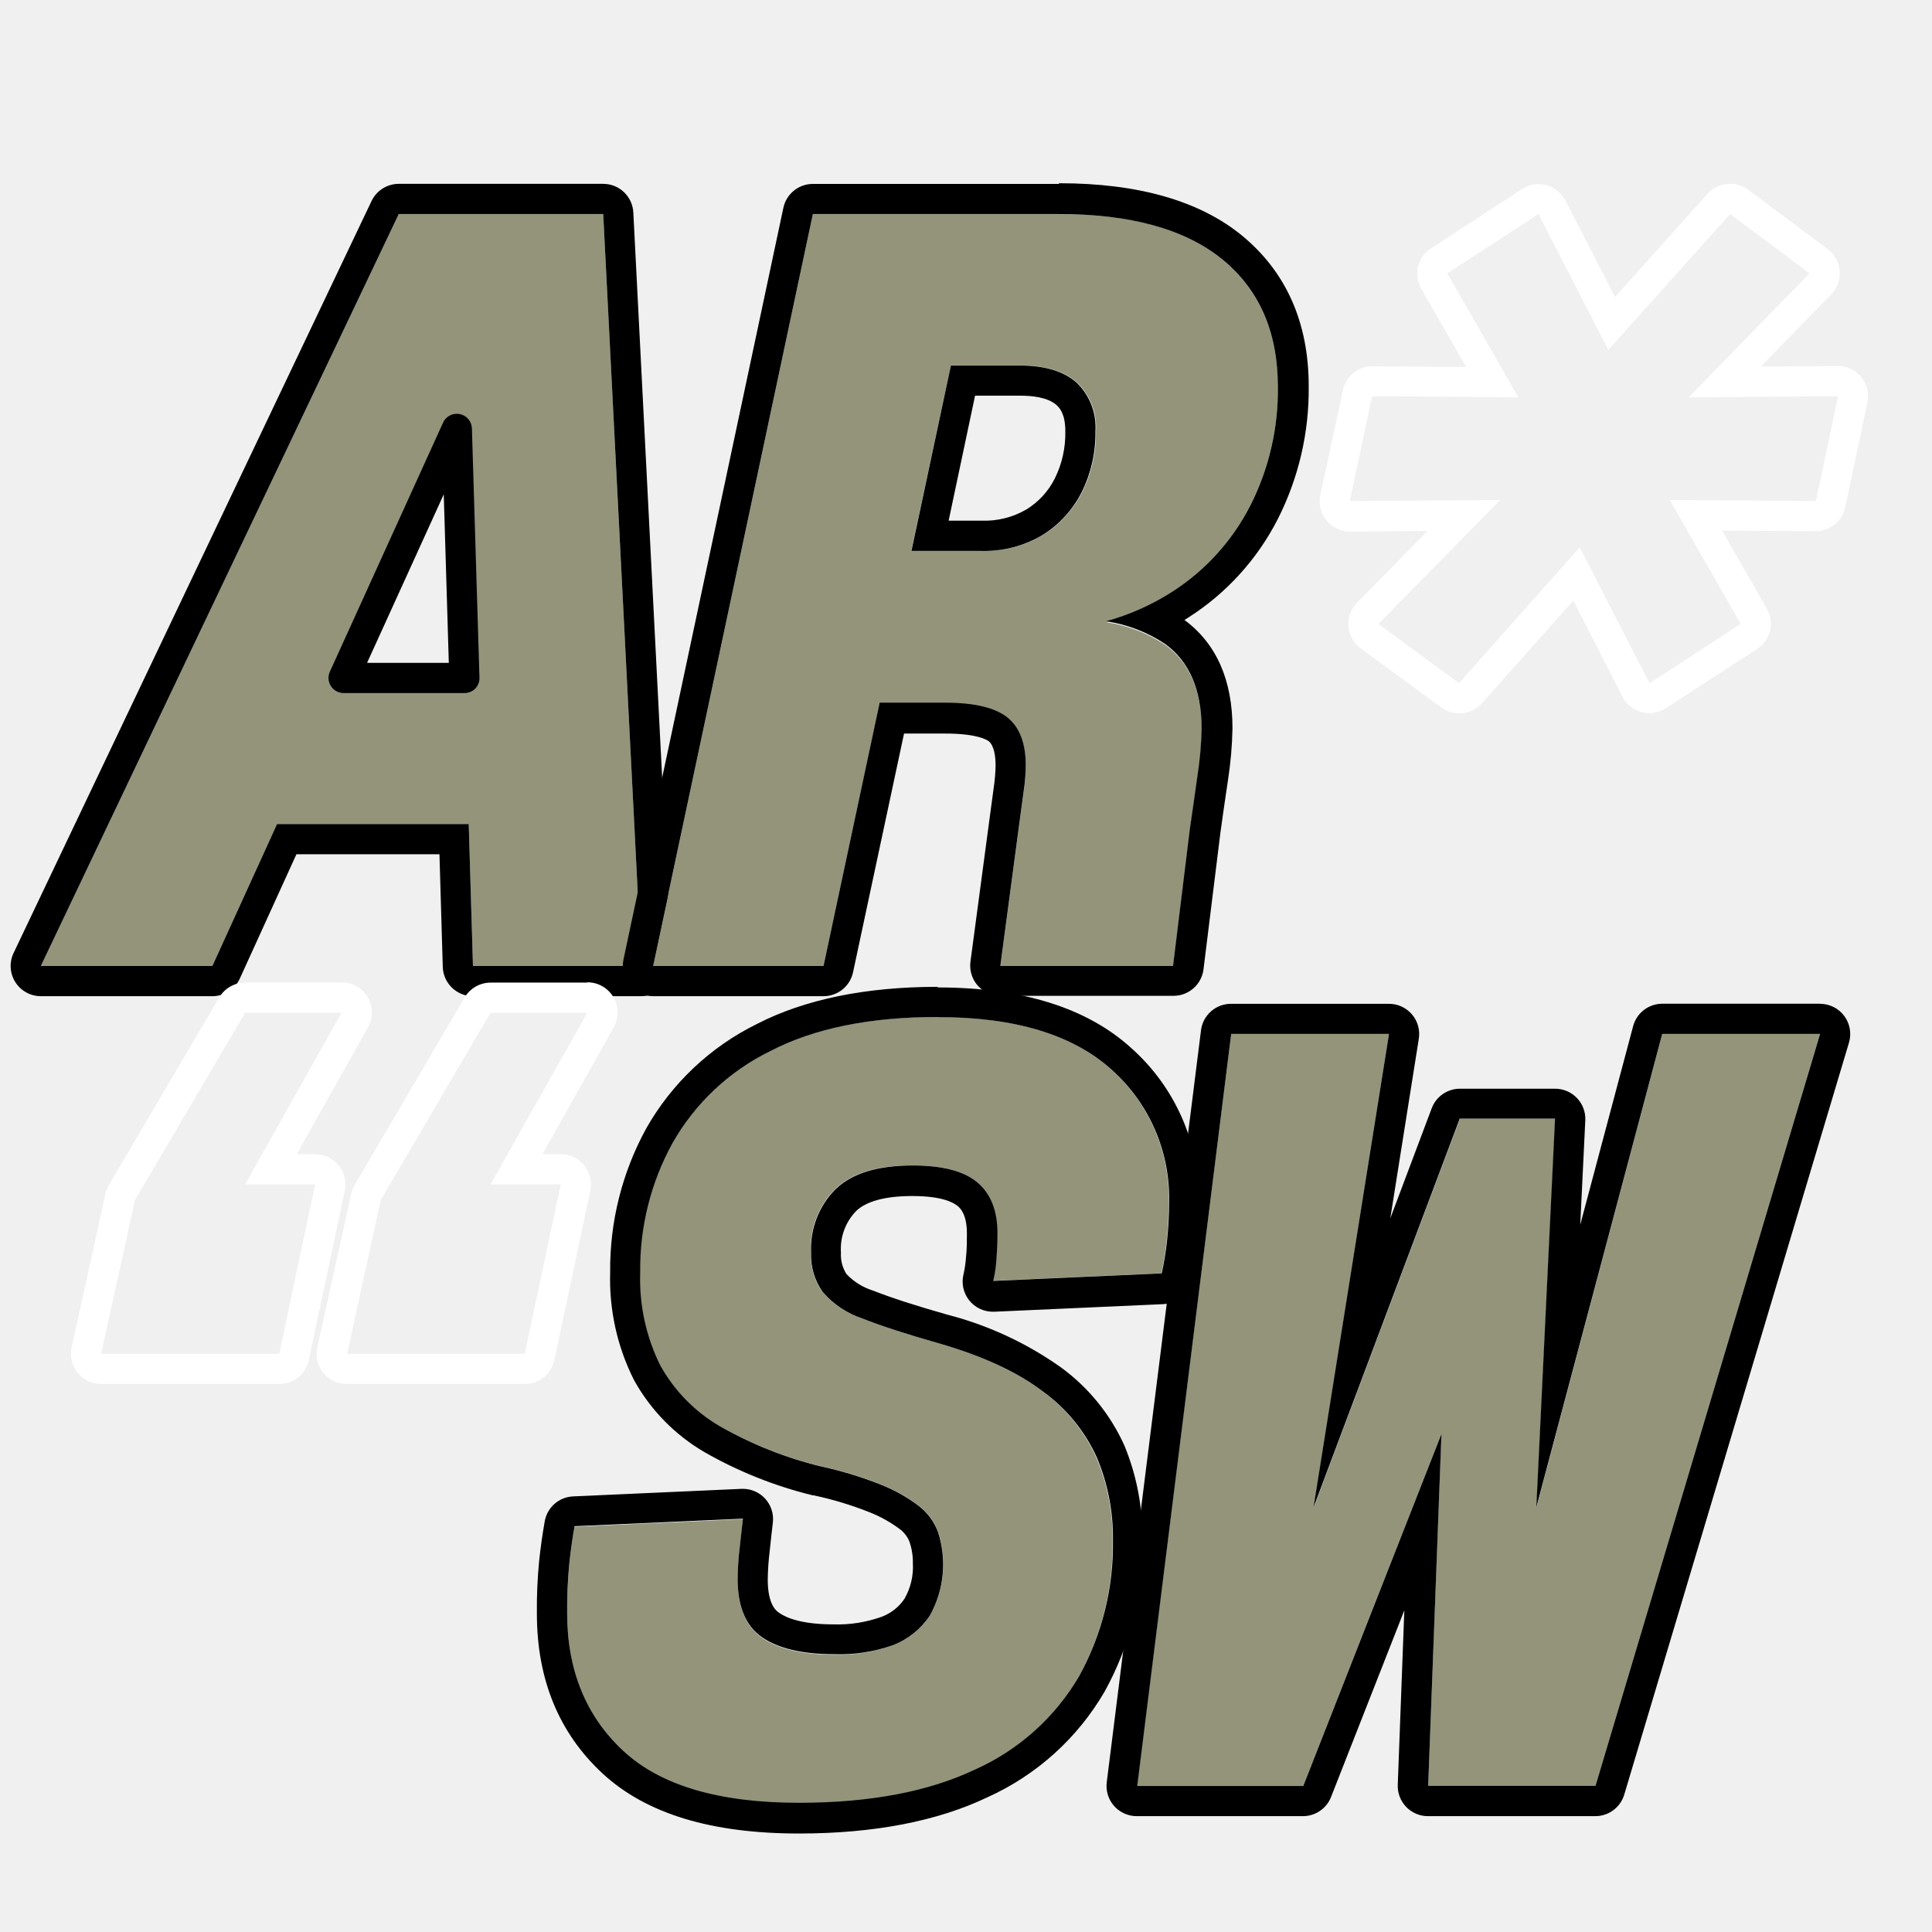
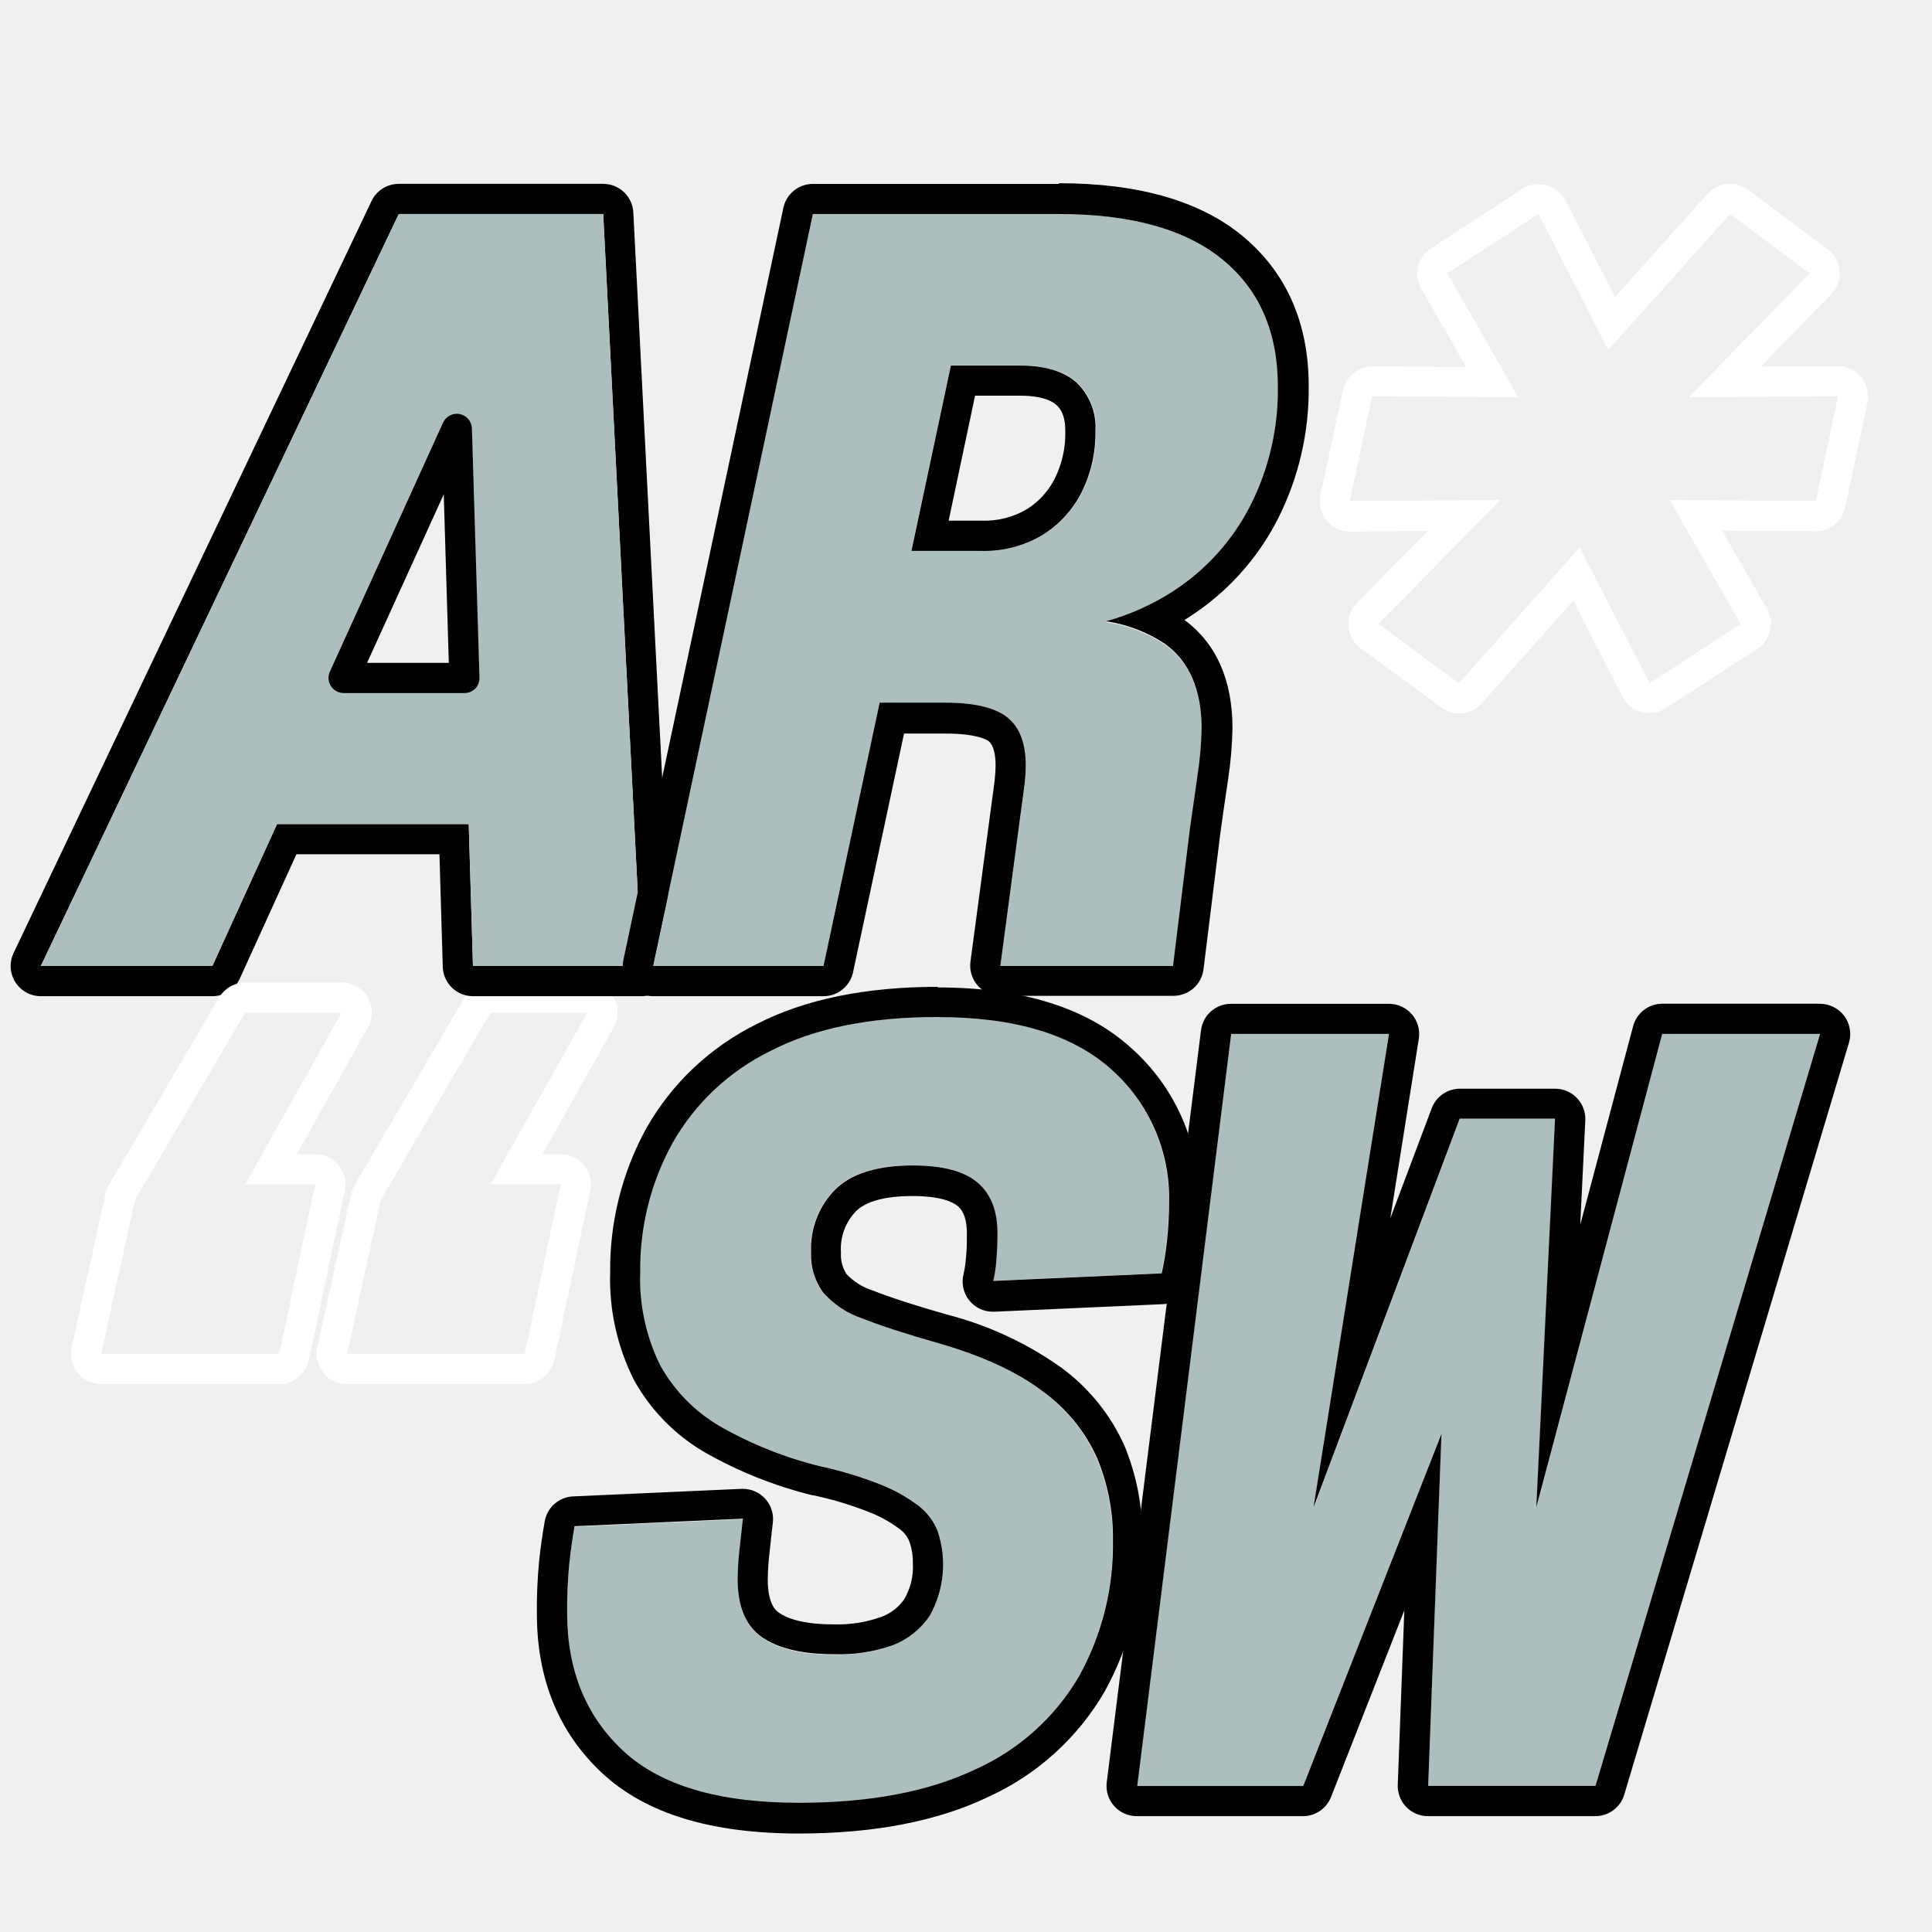
<svg xmlns="http://www.w3.org/2000/svg" xmlns:xlink="http://www.w3.org/1999/xlink" viewBox="0 0 256 256">
  <defs>
-     <style>.cls-1{fill:none;}.cls-2{fill:#93947a;}.cls-3{fill:url(#New_Gradient_Swatch);}.cls-4{fill:url(#New_Gradient_Swatch-2);}.cls-5{fill:#fff;}.cls-6{fill:url(#New_Gradient_Swatch-3);}.cls-7{fill:url(#New_Gradient_Swatch-4);}.cls-8{fill:url(#New_Gradient_Swatch-5);}</style>
+     <style>.cls-1{fill:none;}.cls-2{fill:#fff;}.cls-3{fill:url(#New_Gradient_Swatch);}.cls-4{fill:#acbfbe;}.cls-5{fill:url(#New_Gradient_Swatch-2);}.cls-6{fill:url(#New_Gradient_Swatch-3);}.cls-7{fill:url(#New_Gradient_Swatch-4);}.cls-8{fill:url(#New_Gradient_Swatch-5);}</style>
    <linearGradient id="New_Gradient_Swatch" x1="1.41" y1="78.18" x2="88.98" y2="78.18" gradientUnits="userSpaceOnUse">
      <stop offset="0" />
      <stop offset="1" />
    </linearGradient>
    <linearGradient id="New_Gradient_Swatch-2" x1="82.52" y1="78.18" x2="173.32" y2="78.18" xlink:href="#New_Gradient_Swatch" />
    <linearGradient id="New_Gradient_Swatch-3" x1="71.15" y1="186.83" x2="158.86" y2="186.83" xlink:href="#New_Gradient_Swatch" />
    <linearGradient id="New_Gradient_Swatch-4" x1="146.65" y1="186.83" x2="245.17" y2="186.83" xlink:href="#New_Gradient_Swatch" />
    <linearGradient id="New_Gradient_Swatch-5" x1="43.54" y1="73.34" x2="63.53" y2="73.34" xlink:href="#New_Gradient_Swatch" />
  </defs>
  <g id="Layer_2" data-name="Layer 2">
    <g id="swap_mats_copy" data-name="swap_mats copy">
      <rect id="safearea" class="cls-1" width="256" height="256" />
-       <path class="cls-2" d="M79.93,28.36H52.84L5.41,128H28.14l8.57-18.81h25.4L62.67,128H85ZM61.53,89.83h-16l15-33v0l0,0,1,33Z" />
+       <path class="cls-2" d="M77.81,134.2,65,156.94H74.3l-4.77,22.45H46L50.45,159,65,134.2H77.81m0-4H65a4,4,0,0,0-3.45,2L47,157a4,4,0,0,0-.46,1.16l-4.49,20.35A4,4,0,0,0,46,183.39H69.53a4,4,0,0,0,3.92-3.17l4.77-22.45a4,4,0,0,0-3.92-4.83H71.88l9.42-16.78a4,4,0,0,0-3.49-6Z" />
      <path class="cls-3" d="M79.93,28.36,85,128H62.67l-.56-18.81H36.71L28.14,128H5.41L52.84,28.36H79.93m0-4H52.84a4,4,0,0,0-3.61,2.28L1.8,126.28A4,4,0,0,0,5.41,132H28.14a4,4,0,0,0,3.64-2.34l7.5-16.47H58.23l.44,14.93a4,4,0,0,0,4,3.88H85a4,4,0,0,0,2.9-1.24,4.07,4.07,0,0,0,1.1-3L83.92,28.16a4,4,0,0,0-4-3.8Z" />
-       <path class="cls-2" d="M116.56,93.2h8.7c3.93,0,6.68.65,8.28,2s2.38,3.42,2.38,6.32a25.24,25.24,0,0,1-.28,3.43c-.19,1.36-.37,2.74-.56,4.14l-2.53,19h22.88l2.24-18.1c.29-2.06.61-4.4,1-7a47.49,47.49,0,0,0,.56-6.32q0-7.71-4.84-11.22a19.19,19.19,0,0,0-7.81-3,32,32,0,0,0,8.72-3.88A29.38,29.38,0,0,0,165.67,67a33.85,33.85,0,0,0,3.65-15.79q0-10.8-7.37-16.84t-21.68-6H107.71L86.52,128h22.6ZM126,48.43h9.26q4.91,0,7.44,2.24a8.2,8.2,0,0,1,2.52,6.46,17.49,17.49,0,0,1-1.82,8.07,14.22,14.22,0,0,1-5.19,5.68A15.1,15.1,0,0,1,130,73h-9.26Z" />
-       <path class="cls-4" d="M140.27,28.36q14.32,0,21.68,6t7.37,16.84A33.85,33.85,0,0,1,165.67,67a29.38,29.38,0,0,1-10.38,11.44,32,32,0,0,1-8.72,3.88,19.19,19.19,0,0,1,7.81,3q4.83,3.51,4.84,11.22a47.49,47.49,0,0,1-.56,6.32c-.38,2.62-.7,5-1,7L155.43,128H132.55l2.53-19c.19-1.4.37-2.78.56-4.14a25.24,25.24,0,0,0,.28-3.43q0-4.35-2.38-6.32c-1.6-1.31-4.35-2-8.28-2h-8.7L109.12,128H86.52l21.19-99.64h32.56M120.77,73H130a15.1,15.1,0,0,0,8.14-2.11,14.22,14.22,0,0,0,5.19-5.68,17.49,17.49,0,0,0,1.82-8.07,8.2,8.2,0,0,0-2.52-6.46q-2.53-2.23-7.44-2.24H126L120.77,73m19.5-48.63H107.71a4,4,0,0,0-3.91,3.17L82.61,127.17A4,4,0,0,0,86.52,132h22.6a4,4,0,0,0,3.91-3.16l6.76-31.64h5.47c4.13,0,5.43.8,5.74,1,.76.63.92,2.1.92,3.23a22.5,22.5,0,0,1-.24,2.89c-.19,1.36-.38,2.75-.56,4.16l-2.53,18.94a4,4,0,0,0,4,4.53h22.88a4,4,0,0,0,4-3.51l2.24-18.1c.28-2,.6-4.33,1-6.94a51.35,51.35,0,0,0,.6-6.89c0-6.4-2.14-11.24-6.36-14.36l.6-.38a33.55,33.55,0,0,0,11.77-13,38,38,0,0,0,4.09-17.62c0-8.42-3-15.13-8.83-19.93-5.62-4.61-13.77-6.94-24.22-6.94ZM129.2,52.43h6c1.55,0,3.63.21,4.78,1.23.51.45,1.18,1.31,1.18,3.47a13.5,13.5,0,0,1-1.38,6.25,10.19,10.19,0,0,1-3.75,4.11,11,11,0,0,1-6,1.5H125.7l3.5-16.56Z" />
-       <path class="cls-5" d="M229.25,28.36l10.52,7.86-16,16.42,19.79-.14-2.95,13.89-19.36-.14,9.4,16.42-12.07,7.86-9.26-18-16,18-10.67-7.86,16.14-16.42-19.93.14,2.95-13.89,19.37.14-9.4-16.42,12.07-7.86,9.26,18,16.14-18m0-4a4,4,0,0,0-3,1.33L214,39.34,207.4,26.53a4,4,0,0,0-2.53-2,4,4,0,0,0-1-.13,4,4,0,0,0-2.19.65l-12.07,7.86a4,4,0,0,0-1.29,5.34l5.95,10.38-12.41-.09h0a4,4,0,0,0-3.91,3.17l-3,13.89a4,4,0,0,0,3.91,4.83h0l10.3-.07-9.39,9.55A4,4,0,0,0,178.67,83a4,4,0,0,0,1.61,2.9L191,93.75a4,4,0,0,0,5.36-.56l12.12-13.61L215,92.36a4,4,0,0,0,2.53,2,4,4,0,0,0,3.2-.52L232.83,86a4,4,0,0,0,1.29-5.34L228.18,70.3l12.4.09h0a4,4,0,0,0,3.92-3.17l2.94-13.89a4,4,0,0,0-.81-3.36,4,4,0,0,0-3.1-1.47h0l-10.21.07L242.64,39a4,4,0,0,0-.48-6l-10.52-7.86a4,4,0,0,0-2.39-.79Z" />
-       <path class="cls-5" d="M45.25,134.2,32.48,156.94h9.27L37,179.39H13.4L17.89,159,32.48,134.2H45.25m0-4H32.48a4,4,0,0,0-3.45,2L14.44,157a4,4,0,0,0-.46,1.16L9.49,178.53a4,4,0,0,0,3.91,4.86H37a4,4,0,0,0,3.92-3.17l4.77-22.45a4,4,0,0,0-3.91-4.83H39.32l9.42-16.78a4,4,0,0,0-3.49-6Z" />
-       <path class="cls-5" d="M77.81,134.2,65,156.94H74.3l-4.77,22.45H46L50.45,159,65,134.2H77.81m0-4H65a4,4,0,0,0-3.45,2L47,157a4,4,0,0,0-.46,1.16l-4.49,20.35A4,4,0,0,0,46,183.39H69.53a4,4,0,0,0,3.92-3.17l4.77-22.45a4,4,0,0,0-3.92-4.83H71.88l9.42-16.78a4,4,0,0,0-3.49-6Z" />
-       <path class="cls-2" d="M138.16,184.37q-5.06-3.85-13.76-6.38-6.45-1.83-10.17-3.3a11.94,11.94,0,0,1-5.26-3.51,8.45,8.45,0,0,1-1.55-5.26,11.17,11.17,0,0,1,3.23-8.35q3.22-3.16,10.25-3.16,5.89,0,8.56,2.25t2.66,6.73c0,1.13-.05,2.27-.14,3.44a17.54,17.54,0,0,1-.42,2.88l22.32-1a40.29,40.29,0,0,0,.7-4.28,47,47,0,0,0,.28-5.13,22.76,22.76,0,0,0-7.65-17.61q-7.65-6.94-23-6.94-13.47,0-22.17,4.49a30.1,30.1,0,0,0-13,12.21,34.61,34.61,0,0,0-4.28,17.12,25.78,25.78,0,0,0,2.66,12.35A21.29,21.29,0,0,0,95.42,189a51.57,51.57,0,0,0,13.27,5.26,51,51,0,0,1,8.07,2.45,21.24,21.24,0,0,1,5,2.81,7.89,7.89,0,0,1,2.52,3.37,13.91,13.91,0,0,1-1.05,11.16A10.39,10.39,0,0,1,118.3,218a21.11,21.11,0,0,1-7.79,1.26q-6.32,0-9.54-2.25c-2.16-1.49-3.23-4.07-3.23-7.72a38.72,38.72,0,0,1,.28-4.21q.28-2.52.42-3.78l-22.31,1c-.28,1.59-.52,3.25-.7,5a61.87,61.87,0,0,0-.28,6.53q0,11.35,7.43,18.24t23.3,6.88q14,0,23.3-4.42a30.25,30.25,0,0,0,13.75-12.35,36,36,0,0,0,4.49-18,27.37,27.37,0,0,0-2.11-10.94A22,22,0,0,0,138.16,184.37Z" />
+       <path class="cls-4" d="M79.93,28.36H52.84L5.41,128H28.14l8.57-18.81h25.4L62.67,128H85ZM61.53,89.83h-16l15-33v0l0,0,1,33Z" />
+       <path class="cls-4" d="M116.56,93.2h8.7c3.93,0,6.68.65,8.28,2s2.38,3.42,2.38,6.32a25.24,25.24,0,0,1-.28,3.43c-.19,1.36-.37,2.74-.56,4.14l-2.53,19h22.88l2.24-18.1c.29-2.06.61-4.4,1-7a47.49,47.49,0,0,0,.56-6.32q0-7.71-4.84-11.22a19.19,19.19,0,0,0-7.81-3,32,32,0,0,0,8.72-3.88A29.38,29.38,0,0,0,165.67,67a33.85,33.85,0,0,0,3.65-15.79q0-10.8-7.37-16.84t-21.68-6H107.71L86.52,128h22.6ZM126,48.43h9.26q4.91,0,7.44,2.24a8.2,8.2,0,0,1,2.52,6.46,17.49,17.49,0,0,1-1.82,8.07,14.22,14.22,0,0,1-5.19,5.68A15.1,15.1,0,0,1,130,73h-9.26Z" />
+       <path class="cls-5" d="M140.27,28.36q14.32,0,21.68,6t7.37,16.84A33.85,33.85,0,0,1,165.67,67a29.38,29.38,0,0,1-10.38,11.44,32,32,0,0,1-8.72,3.88,19.19,19.19,0,0,1,7.81,3q4.83,3.51,4.84,11.22a47.49,47.49,0,0,1-.56,6.32c-.38,2.62-.7,5-1,7L155.43,128H132.55l2.53-19c.19-1.4.37-2.78.56-4.14a25.24,25.24,0,0,0,.28-3.43q0-4.35-2.38-6.32c-1.6-1.31-4.35-2-8.28-2h-8.7L109.12,128H86.52l21.19-99.64h32.56M120.77,73H130a15.1,15.1,0,0,0,8.14-2.11,14.22,14.22,0,0,0,5.19-5.68,17.49,17.49,0,0,0,1.82-8.07,8.2,8.2,0,0,0-2.52-6.46q-2.53-2.23-7.44-2.24H126L120.77,73m19.5-48.63H107.71a4,4,0,0,0-3.91,3.17L82.61,127.17A4,4,0,0,0,86.52,132h22.6a4,4,0,0,0,3.91-3.16l6.76-31.64h5.47c4.13,0,5.43.8,5.74,1,.76.63.92,2.1.92,3.23a22.5,22.5,0,0,1-.24,2.89c-.19,1.36-.38,2.75-.56,4.16l-2.53,18.94a4,4,0,0,0,4,4.53h22.88a4,4,0,0,0,4-3.51l2.24-18.1c.28-2,.6-4.33,1-6.94a51.35,51.35,0,0,0,.6-6.89c0-6.4-2.14-11.24-6.36-14.36l.6-.38a33.55,33.55,0,0,0,11.77-13,38,38,0,0,0,4.09-17.62c0-8.42-3-15.13-8.83-19.93-5.62-4.61-13.77-6.94-24.22-6.94ZM129.2,52.43h6c1.55,0,3.63.21,4.78,1.23.51.45,1.18,1.31,1.18,3.47a13.5,13.5,0,0,1-1.38,6.25,10.19,10.19,0,0,1-3.75,4.11,11,11,0,0,1-6,1.5H125.7l3.5-16.56Z" />
+       <path class="cls-4" d="M138.16,184.37q-5.06-3.85-13.76-6.38-6.45-1.83-10.17-3.3a11.94,11.94,0,0,1-5.26-3.51,8.45,8.45,0,0,1-1.55-5.26,11.17,11.17,0,0,1,3.23-8.35q3.22-3.16,10.25-3.16,5.89,0,8.56,2.25t2.66,6.73c0,1.13-.05,2.27-.14,3.44a17.54,17.54,0,0,1-.42,2.88l22.32-1a40.29,40.29,0,0,0,.7-4.28,47,47,0,0,0,.28-5.13,22.76,22.76,0,0,0-7.65-17.61q-7.65-6.94-23-6.94-13.47,0-22.17,4.49a30.1,30.1,0,0,0-13,12.21,34.61,34.61,0,0,0-4.28,17.12,25.78,25.78,0,0,0,2.66,12.35A21.29,21.29,0,0,0,95.42,189a51.57,51.57,0,0,0,13.27,5.26,51,51,0,0,1,8.07,2.45,21.24,21.24,0,0,1,5,2.81,7.89,7.89,0,0,1,2.52,3.37,13.91,13.91,0,0,1-1.05,11.16A10.39,10.39,0,0,1,118.3,218a21.11,21.11,0,0,1-7.79,1.26q-6.32,0-9.54-2.25c-2.16-1.49-3.23-4.07-3.23-7.72a38.72,38.72,0,0,1,.28-4.21q.28-2.52.42-3.78l-22.31,1c-.28,1.59-.52,3.25-.7,5a61.87,61.87,0,0,0-.28,6.53q0,11.35,7.43,18.24t23.3,6.88q14,0,23.3-4.42a30.25,30.25,0,0,0,13.75-12.35,36,36,0,0,0,4.49-18,27.37,27.37,0,0,0-2.11-10.94A22,22,0,0,0,138.16,184.37Z" />
      <path class="cls-6" d="M124.26,134.77q15.3,0,23,6.94a22.76,22.76,0,0,1,7.65,17.61,47,47,0,0,1-.28,5.13,40.29,40.29,0,0,1-.7,4.28l-22.32,1a17.54,17.54,0,0,0,.42-2.88c.09-1.17.14-2.31.14-3.44q0-4.48-2.66-6.73t-8.56-2.25q-7,0-10.25,3.16a11.17,11.17,0,0,0-3.23,8.35,8.45,8.45,0,0,0,1.55,5.26,11.94,11.94,0,0,0,5.26,3.51q3.72,1.47,10.17,3.3,8.7,2.52,13.76,6.38a22,22,0,0,1,7.15,8.78,27.37,27.37,0,0,1,2.11,10.94,36,36,0,0,1-4.49,18,30.25,30.25,0,0,1-13.75,12.35q-9.27,4.41-23.3,4.42Q90,238.9,82.58,232t-7.43-18.24a61.87,61.87,0,0,1,.28-6.53c.18-1.73.42-3.39.7-5l22.31-1q-.14,1.26-.42,3.78a38.72,38.72,0,0,0-.28,4.21c0,3.65,1.07,6.23,3.23,7.72s5.33,2.25,9.54,2.25A21.11,21.11,0,0,0,118.3,218a10.39,10.39,0,0,0,4.91-3.93,13.91,13.91,0,0,0,1.05-11.16,7.89,7.89,0,0,0-2.52-3.37,21.24,21.24,0,0,0-5-2.81,51,51,0,0,0-8.07-2.45A51.57,51.57,0,0,1,95.42,189a21.29,21.29,0,0,1-7.93-8.07,25.78,25.78,0,0,1-2.66-12.35,34.61,34.61,0,0,1,4.28-17.12,30.1,30.1,0,0,1,13-12.21q8.7-4.5,22.17-4.49m0-4c-9.58,0-17.66,1.66-24,4.93a34.22,34.22,0,0,0-14.65,13.83,38.83,38.83,0,0,0-4.78,19.06A29.7,29.7,0,0,0,84,182.85a25.16,25.16,0,0,0,9.39,9.59,55.38,55.38,0,0,0,14.3,5.7l.12,0a45.88,45.88,0,0,1,7.41,2.24,17.43,17.43,0,0,1,4,2.23,3.89,3.89,0,0,1,1.28,1.65,8.34,8.34,0,0,1,.46,2.89,8.5,8.5,0,0,1-1.1,4.68,6.29,6.29,0,0,1-3.06,2.41,17.21,17.21,0,0,1-6.3,1c-4.18,0-6.26-.83-7.26-1.53-.37-.26-1.51-1.05-1.51-4.44a35.21,35.21,0,0,1,.26-3.76c.18-1.69.32-3,.42-3.79a4,4,0,0,0-1.06-3.18,4,4,0,0,0-2.92-1.26h-.17l-22.32,1a4,4,0,0,0-3.76,3.3c-.3,1.68-.55,3.45-.74,5.25a64.28,64.28,0,0,0-.3,7c0,8.7,2.93,15.83,8.72,21.18s14.45,7.94,26,7.94c9.91,0,18.33-1.62,25-4.81a34.23,34.23,0,0,0,15.51-14,40.11,40.11,0,0,0,5-20A31.62,31.62,0,0,0,149,191.57a26.07,26.07,0,0,0-8.4-10.37,45.77,45.77,0,0,0-15.07-7c-4.17-1.18-7.47-2.25-9.82-3.18a8.25,8.25,0,0,1-3.55-2.2,4.73,4.73,0,0,1-.73-2.85,7.19,7.19,0,0,1,2-5.49c1.35-1.32,3.92-2,7.45-2,3.85,0,5.4.82,6,1.31.31.26,1.24,1.05,1.24,3.67,0,1,0,2.05-.12,3.13a14.75,14.75,0,0,1-.32,2.22,4,4,0,0,0,3.88,5h.18l22.31-1a4,4,0,0,0,3.72-3.09,41.79,41.79,0,0,0,.78-4.72,50.66,50.66,0,0,0,.31-5.59,26.72,26.72,0,0,0-9-20.57c-5.84-5.3-14.46-8-25.64-8Z" />
-       <polygon class="cls-2" points="203.6 199.74 206.08 148.24 193.45 148.24 174.08 199.74 184.05 137.01 163.14 137.01 150.65 236.65 172.68 236.65 190.99 190 189.24 236.65 211.41 236.65 241.16 137.01 220.25 137.01 203.6 199.74" />
+       <polygon class="cls-4" points="203.6 199.74 206.08 148.24 193.45 148.24 174.08 199.74 184.05 137.01 163.14 137.01 150.65 236.65 172.68 236.65 190.99 190 189.24 236.65 211.41 236.65 241.16 137.01 220.25 137.01 203.6 199.74" />
      <path class="cls-7" d="M241.17,137l-29.76,99.64H189.24L191,190l-18.31,46.65h-22L163.14,137h20.91l-10,62.73,19.37-51.5h12.63l-2.48,51.5L220.25,137h20.92m0-4H220.25a4,4,0,0,0-3.86,3l-7,26.29.67-13.84a4,4,0,0,0-4-4.19H193.45a4,4,0,0,0-3.74,2.59l-5.49,14.59L188,137.64a4,4,0,0,0-3.95-4.63H163.14a4,4,0,0,0-4,3.5l-12.49,99.64a4,4,0,0,0,4,4.5h22a4,4,0,0,0,3.72-2.54l9.71-24.73-.87,23.12a4,4,0,0,0,4,4.15h22.17a4,4,0,0,0,3.84-2.85L245,138.15a4,4,0,0,0-3.83-5.14Z" />
+       <path class="cls-2" d="M229.25,28.36l10.52,7.86-16,16.42,19.79-.14-2.95,13.89-19.36-.14,9.4,16.42-12.07,7.86-9.26-18-16,18-10.67-7.86,16.14-16.42-19.93.14,2.95-13.89,19.37.14-9.4-16.42,12.07-7.86,9.26,18,16.14-18m0-4a4,4,0,0,0-3,1.33L214,39.34,207.4,26.53a4,4,0,0,0-2.53-2,4,4,0,0,0-1-.13,4,4,0,0,0-2.19.65l-12.07,7.86a4,4,0,0,0-1.29,5.34l5.95,10.38-12.41-.09h0a4,4,0,0,0-3.91,3.17l-3,13.89a4,4,0,0,0,3.91,4.83h0l10.3-.07-9.39,9.55A4,4,0,0,0,178.67,83a4,4,0,0,0,1.61,2.9L191,93.75a4,4,0,0,0,5.36-.56l12.12-13.61L215,92.36a4,4,0,0,0,2.53,2,4,4,0,0,0,3.2-.52L232.83,86a4,4,0,0,0,1.29-5.34L228.18,70.3l12.4.09h0a4,4,0,0,0,3.92-3.17l2.94-13.89a4,4,0,0,0-.81-3.36,4,4,0,0,0-3.1-1.47h0l-10.21.07L242.64,39a4,4,0,0,0-.48-6l-10.52-7.86a4,4,0,0,0-2.39-.79Z" />
+       <path class="cls-2" d="M45.25,134.2,32.48,156.94h9.27L37,179.39H13.4L17.89,159,32.48,134.2H45.25m0-4H32.48a4,4,0,0,0-3.45,2L14.44,157a4,4,0,0,0-.46,1.16L9.49,178.53a4,4,0,0,0,3.91,4.86H37a4,4,0,0,0,3.92-3.17l4.77-22.45a4,4,0,0,0-3.91-4.83H39.32l9.42-16.78a4,4,0,0,0-3.49-6Z" />
      <path class="cls-8" d="M61.53,91.83h-16A2,2,0,0,1,43.71,89l15-33a2,2,0,0,1,3.82.77l1,33A2,2,0,0,1,63,91.22,2,2,0,0,1,61.53,91.83Zm-12.89-4H59.47L58.8,65.5Z" />
    </g>
  </g>
</svg>
